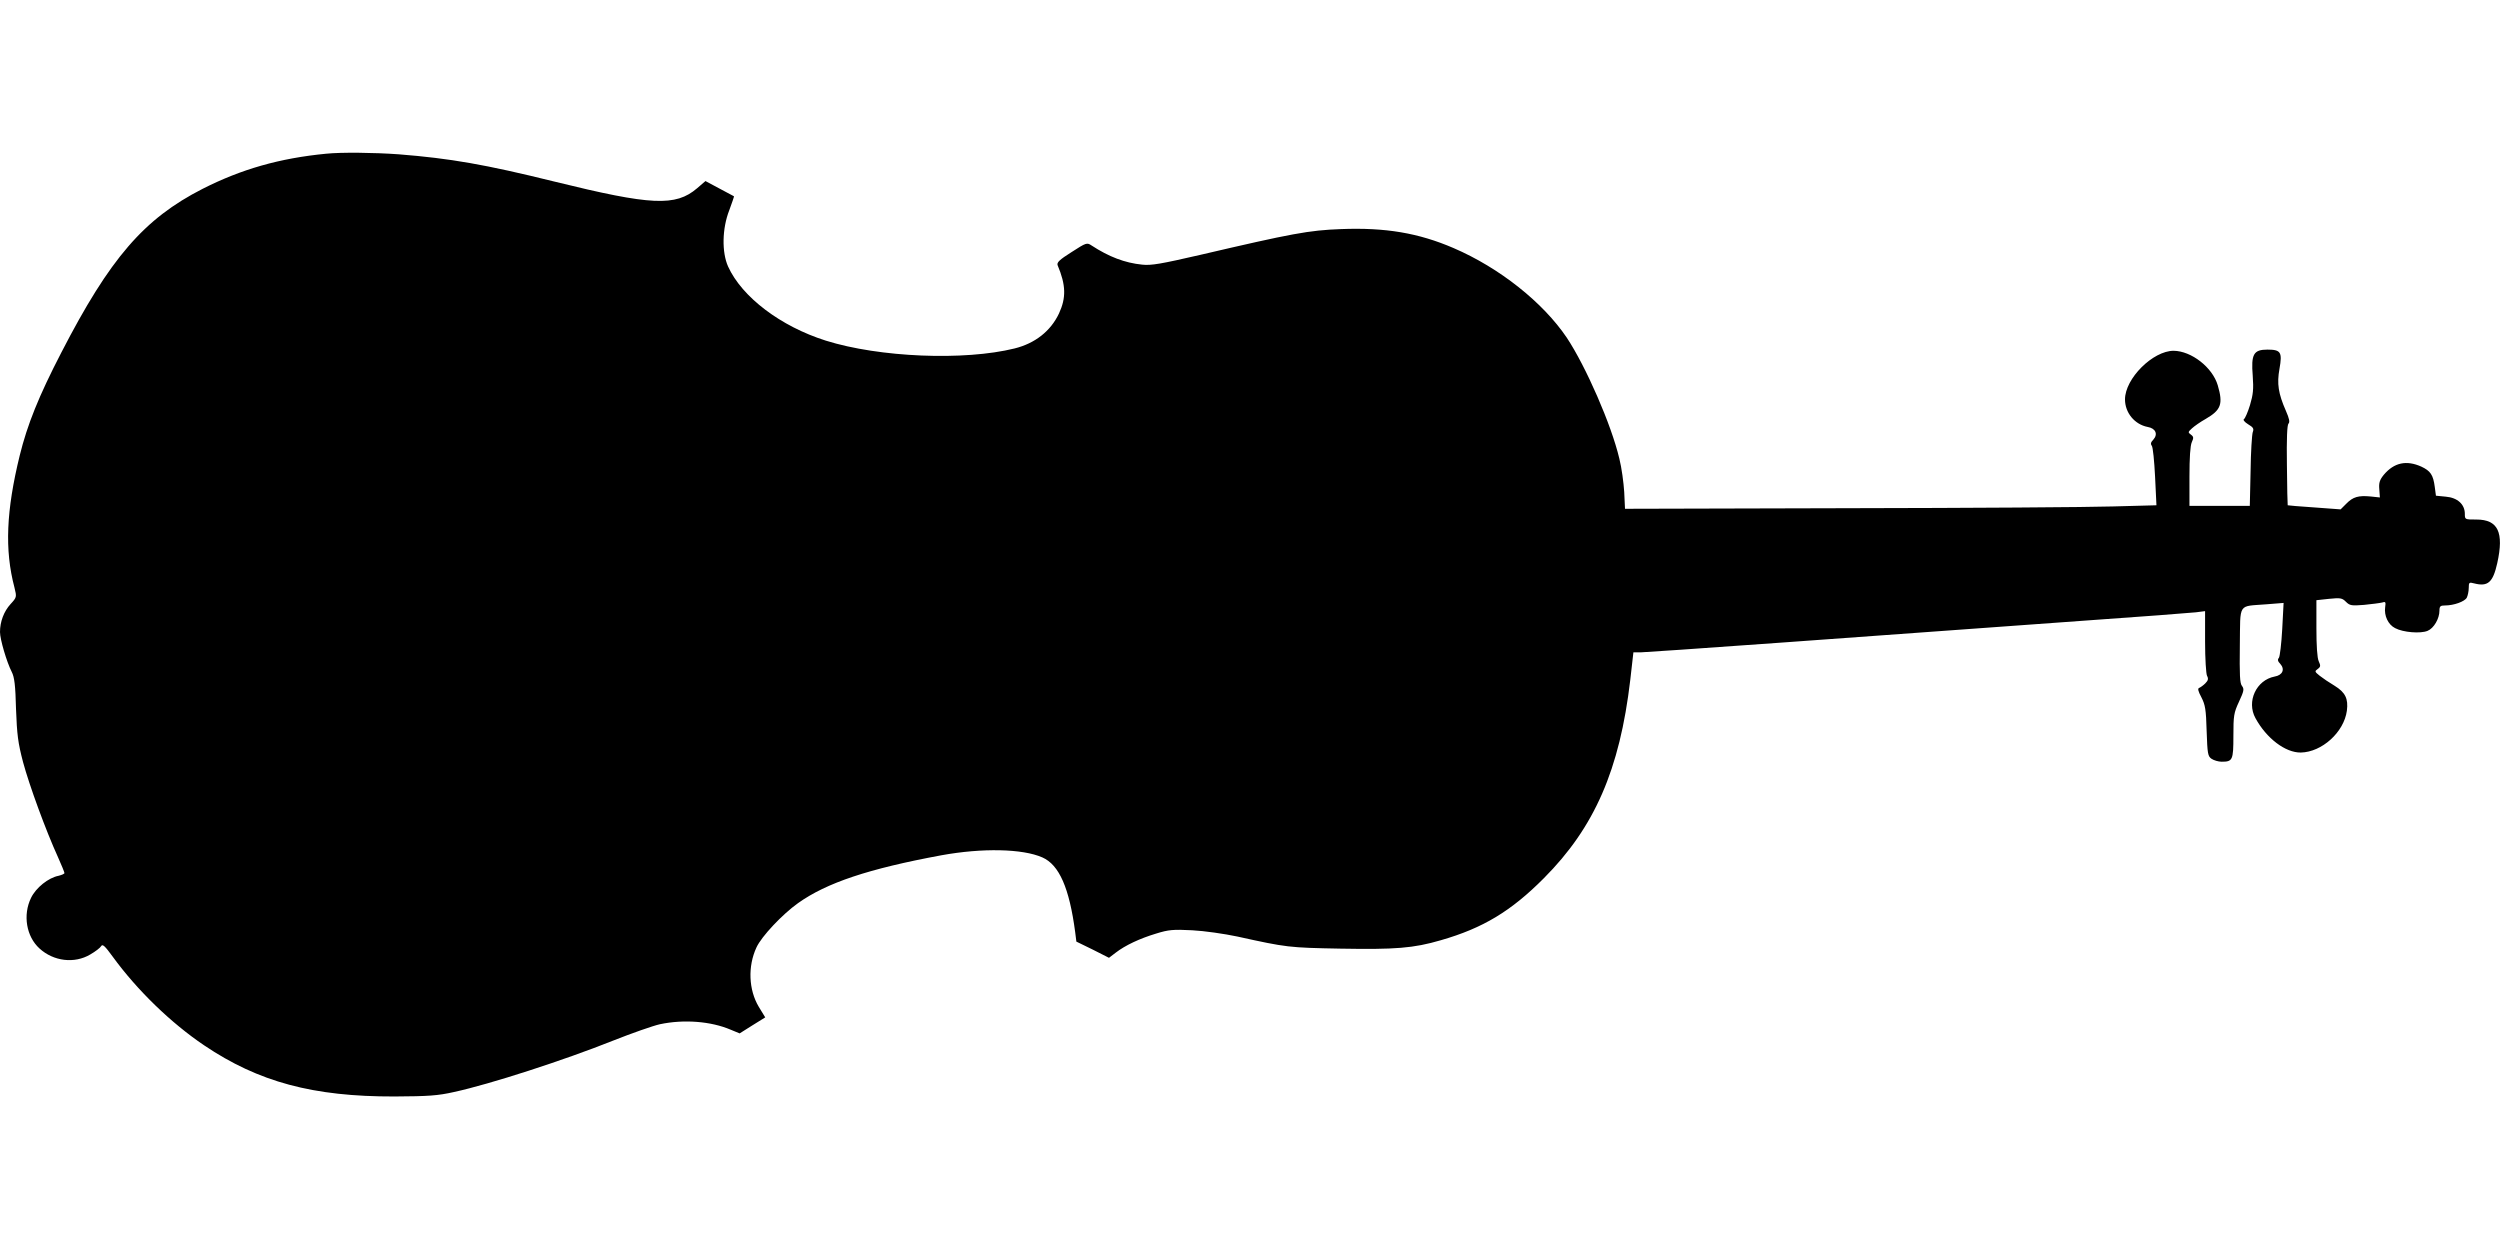
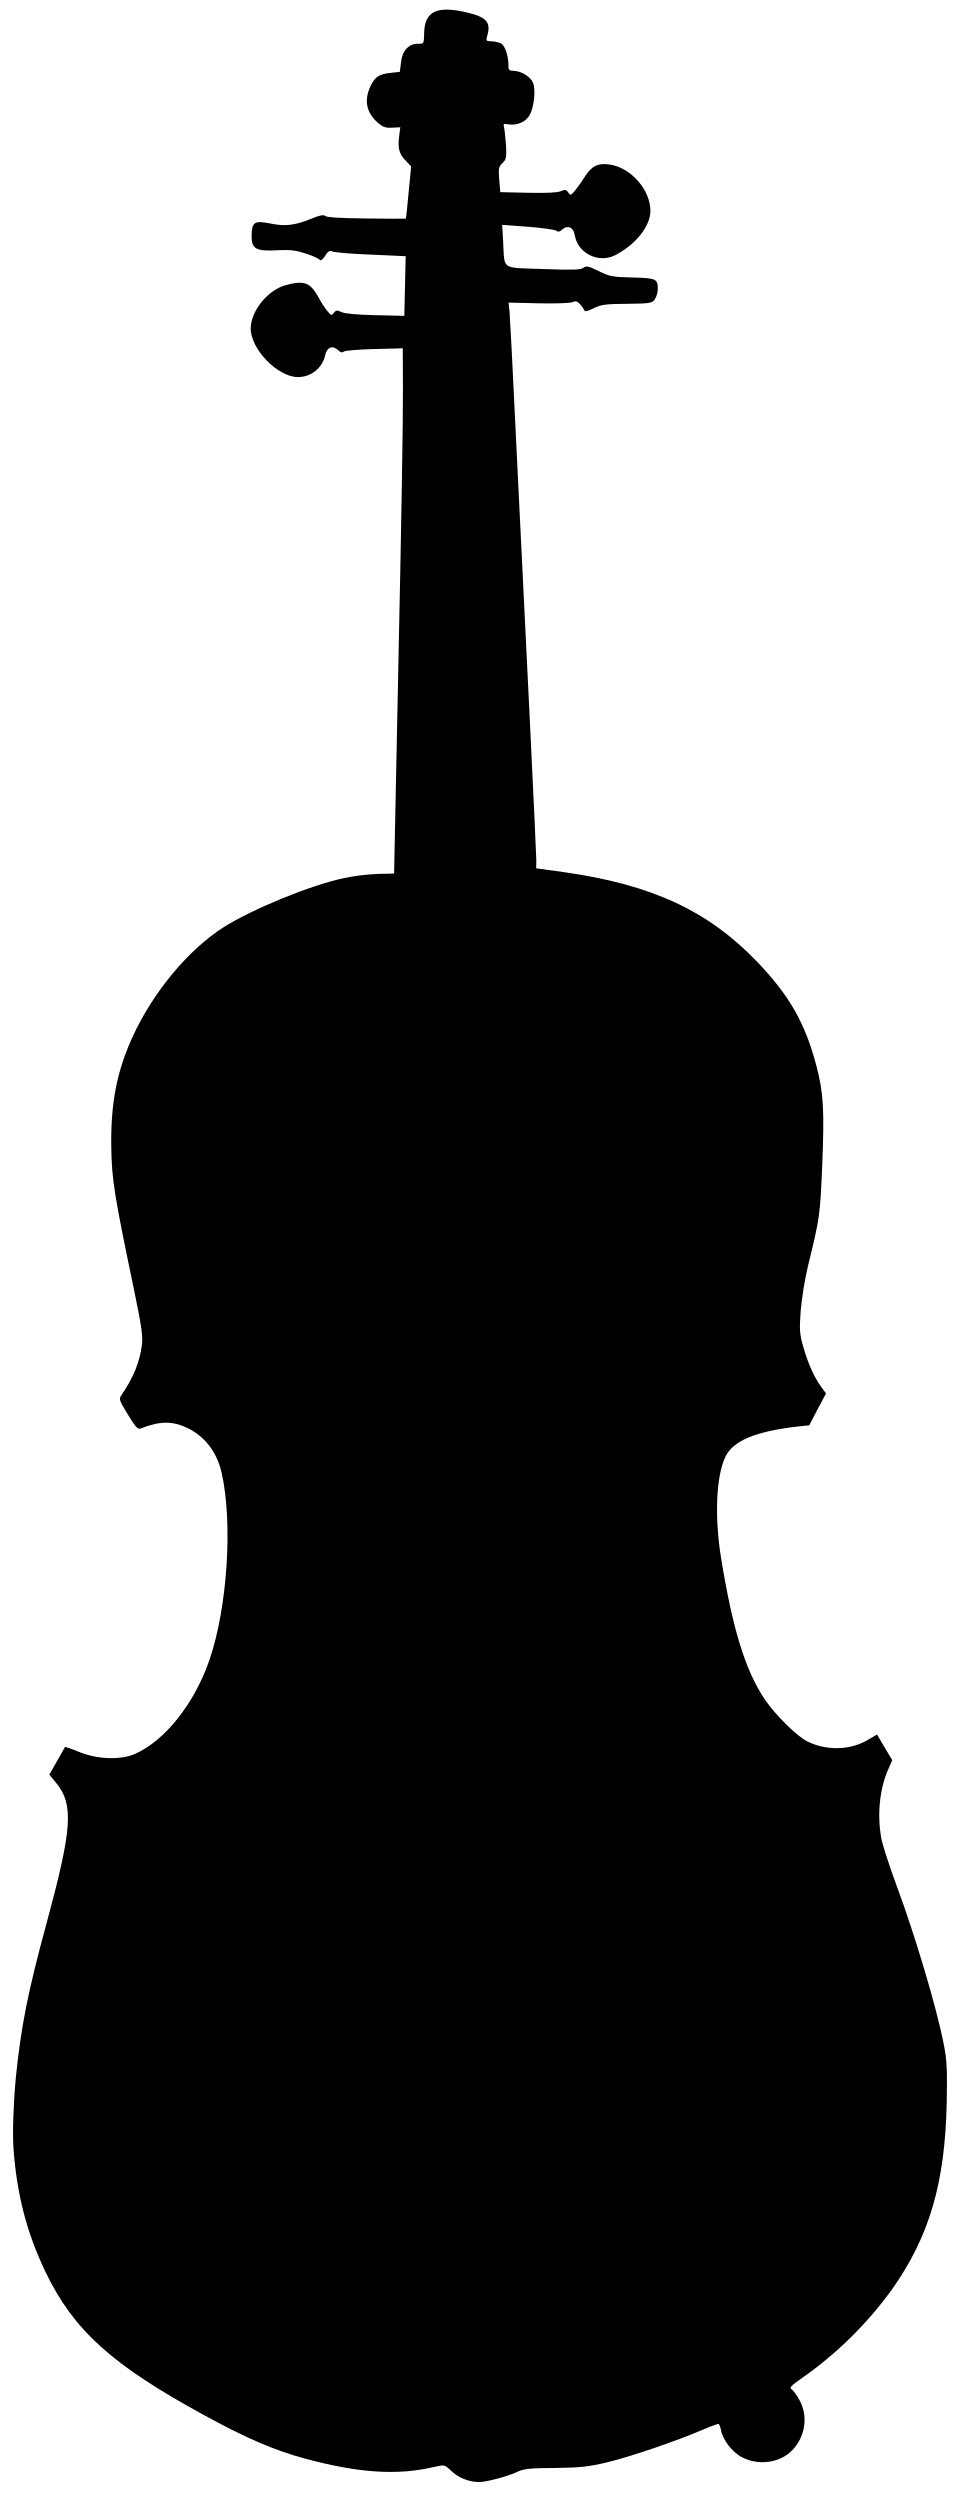
- <svg xmlns="http://www.w3.org/2000/svg" version="1.0" width="1280pt" height="640pt" viewBox="0 0 1280 640" preserveAspectRatio="xMidYMid meet">
-   <g transform="translate(0,640) scale(0.1,-0.1)" fill="#000000" stroke="none">
-     <path d="M1670 5613 c-238 -23 -434 -79 -633 -180 -300 -153 -474 -355 -723 -838 -116 -224 -174 -369 -213 -527 -69 -282 -78 -483 -27 -676 12 -49 12 -50 -20 -85 -34 -37 -54 -90 -54 -143 0 -37 34 -153 60 -204 14 -27 19 -69 22 -190 5 -132 10 -173 36 -272 32 -119 117 -351 179 -487 18 -40 33 -77 33 -81 0 -4 -14 -10 -30 -14 -52 -10 -116 -61 -141 -113 -43 -88 -24 -198 43 -259 72 -66 179 -79 260 -31 26 15 51 34 56 43 7 12 19 1 59 -54 126 -173 299 -340 468 -454 279 -188 558 -263 975 -262 173 1 221 4 305 23 184 40 561 162 814 263 96 38 204 76 240 84 123 26 261 15 362 -28 l46 -19 65 41 66 41 -33 54 c-52 87 -57 207 -12 304 26 57 133 170 213 227 146 104 361 176 734 245 209 38 415 34 517 -11 86 -38 138 -156 168 -383 l6 -48 84 -41 83 -42 34 26 c49 38 124 73 207 98 64 20 88 22 185 17 61 -3 165 -18 231 -32 254 -56 263 -57 527 -62 282 -5 375 2 515 43 216 62 360 149 528 318 259 260 388 555 442 1015 l16 141 38 0 c31 0 1037 72 2654 190 77 6 161 13 188 15 l47 6 0 -156 c0 -88 5 -165 10 -175 8 -15 6 -24 -9 -39 -10 -10 -24 -20 -31 -23 -9 -3 -6 -16 11 -48 20 -39 24 -63 27 -173 4 -116 6 -129 25 -142 12 -8 35 -15 52 -15 56 0 60 8 60 132 0 104 2 118 29 176 25 54 27 64 15 80 -11 13 -13 56 -11 209 3 221 -12 197 136 209 l88 7 -7 -134 c-4 -74 -12 -140 -17 -147 -8 -9 -6 -18 7 -31 25 -28 12 -58 -29 -65 -94 -18 -145 -128 -98 -213 56 -103 153 -177 232 -176 108 2 221 104 236 214 8 62 -8 94 -63 128 -27 16 -61 39 -76 51 -26 21 -27 23 -10 35 15 11 15 17 5 39 -8 17 -12 79 -12 170 l0 143 65 7 c58 6 67 4 86 -15 20 -20 29 -21 93 -16 39 4 80 9 92 12 18 6 20 3 16 -24 -6 -43 15 -89 51 -107 41 -22 130 -29 166 -14 32 13 61 62 61 104 0 22 5 26 28 26 46 0 101 20 112 40 5 10 10 33 10 50 0 28 2 30 28 23 70 -18 96 5 118 104 35 158 4 223 -107 223 -59 0 -59 0 -59 29 0 49 -38 83 -97 88 l-51 5 -6 45 c-8 62 -22 82 -69 104 -76 34 -139 21 -192 -42 -21 -26 -26 -41 -23 -74 l3 -42 -47 5 c-63 6 -91 -2 -125 -37 l-29 -29 -135 10 c-74 5 -135 10 -136 11 -1 1 -3 93 -4 205 -2 136 1 206 8 213 8 8 4 26 -13 65 -39 89 -47 139 -33 216 15 85 7 98 -62 98 -71 0 -84 -24 -75 -134 5 -69 2 -96 -14 -150 -11 -36 -25 -68 -31 -72 -6 -3 3 -15 21 -26 27 -16 31 -23 24 -41 -4 -12 -10 -102 -11 -199 l-4 -178 -154 0 -155 0 0 150 c0 95 4 159 12 176 10 22 10 28 -5 39 -15 11 -15 13 6 32 12 11 43 33 70 48 79 46 90 76 62 172 -27 92 -135 176 -226 177 -106 0 -249 -142 -249 -249 0 -68 49 -128 116 -141 41 -7 54 -37 29 -65 -13 -13 -15 -22 -8 -31 6 -7 13 -79 17 -159 l7 -146 -223 -6 c-123 -4 -735 -8 -1361 -9 l-1137 -3 -4 86 c-3 47 -13 124 -25 171 -41 174 -171 471 -269 619 -122 181 -345 358 -580 459 -179 77 -348 106 -577 97 -163 -6 -249 -22 -720 -132 -200 -46 -250 -55 -297 -50 -89 9 -170 40 -259 98 -24 16 -27 15 -103 -34 -62 -39 -76 -53 -71 -67 43 -102 44 -167 7 -247 -43 -91 -123 -153 -227 -179 -258 -64 -693 -46 -967 40 -231 73 -429 223 -500 379 -33 73 -31 195 6 289 14 38 25 70 24 71 -2 1 -35 19 -75 40 l-71 38 -43 -37 c-110 -94 -234 -88 -729 34 -356 88 -534 119 -799 140 -127 9 -293 11 -371 3z" />
-   </g>
+ <svg xmlns="http://www.w3.org/2000/svg" id="圖層_1" data-name="圖層 1" viewBox="0 0 498 1295">
+   <path d="M7,1113.08c1.75,23.84,6.9,43.57,16.53,63.7,14.6,30.34,34.4,48.21,82.11,74.22,22.12,12.11,36.48,18.25,52.19,22.51,28,7.55,48.11,8.92,67.52,4.26,4.93-1.08,5-1.08,8.45,2.2A21.44,21.44,0,0,0,248,1285.7c3.7.09,15.38-3,20.54-5.53,2.73-1.33,6.94-1.74,19-1.76,13.21-.19,17.32-.6,27.28-3,12-2.92,35.36-10.88,49.1-16.76a75.28,75.28,0,0,1,8.17-3.12c.4,0,1,1.43,1.33,3,.88,5.22,5.83,11.73,11,14.35,8.7,4.51,19.74,2.86,26-3.7,6.76-7,8.31-17.71,3.7-25.92-1.44-2.63-3.28-5.17-4.17-5.69-1.19-.73-.06-1.91,5.53-5.78a196.89,196.89,0,0,0,46.47-45.74c19.44-27.45,27.59-55.17,28.45-96.86.3-17.3.11-22.11-1.59-30.55-3.57-18.49-14.9-56.46-24.41-82-3.58-9.69-7.13-20.58-7.84-24.19-2.32-12.36-.9-26.13,3.63-36.13l2-4.55-3.95-6.6-3.94-6.69-5.48,3.18c-8.82,5-20.83,5.21-30.42.49-5.64-2.73-16.69-13.69-22.2-21.82-10.06-14.84-16.76-36.5-22.79-73.95-3.32-21-2.44-41.56,2.29-51.66,4-8.51,15.92-13.43,38.68-15.91l4.81-.48,4.3-8.31,4.39-8.2-2.52-3.46c-3.69-5-7-12.56-9.32-20.92-1.85-6.44-2-8.85-1.27-18.53a177.75,177.75,0,0,1,3.73-23c6.19-25.27,6.31-26.16,7.42-52.54,1.15-28.19.67-37.5-3.11-51.59-5.7-21.74-14.06-36.34-30.57-53.52-25.39-26.5-54.59-40.08-100.45-46.54l-14.06-1.93.09-3.79C277.88,443,273,342.23,265,180.3c-.42-7.71-.93-16.13-1.07-18.83l-.49-4.72,15.6.37c8.8.2,16.51-.12,17.52-.6,1.51-.76,2.41-.54,3.87,1a12.71,12.71,0,0,1,2.23,3.15c.28.91,1.59.64,4.83-1,3.94-1.9,6.35-2.25,17.35-2.29,11.61-.14,12.91-.31,14.26-2.17a11,11,0,0,0,1.62-5.17c.13-5.6-.66-6-13.06-6.3-10.4-.24-11.79-.48-17.53-3.31-5.34-2.62-6.33-2.85-8-1.68-1.33,1.07-5.63,1.17-20.92.61-22.09-.81-19.72.75-20.58-14.08l-.5-8.81,13.38,1c7.39.57,14,1.52,14.66,2,.88.82,1.79.64,3.12-.63,2.85-2.43,5.82-1.07,6.43,3,1.58,9.44,12.46,14.79,21.06,10.29,10.43-5.36,18.05-14.89,18.14-22.79.05-10.8-9.89-22.33-20.85-24.09-6.18-.94-9.42.59-12.94,6a84.11,84.11,0,0,1-5.28,7.48c-2.16,2.55-2.36,2.64-3.52.92-1.07-1.53-1.67-1.54-3.89-.59-1.72.76-7.92,1-17,.8l-14.3-.33-.55-6.51c-.46-5.82-.24-6.71,1.7-8.57s2.17-2.85,1.82-9.26c-.31-3.91-.72-8-1-9.22-.56-1.82-.25-2,2.44-1.55,4.28.7,8.93-1.29,10.81-4.85,2.3-4,3.2-12.93,1.79-16.56-1.23-3.23-6.06-6.24-10.26-6.34-2.2-.05-2.59-.56-2.53-2.86.1-4.6-1.77-10.14-3.74-11.29a13.73,13.73,0,0,0-5-1.11c-2.8-.07-3-.27-2.23-2.86,2-6.95-.28-9.61-10.13-12C226.56,2.76,220,5.71,219.73,16.81c-.14,5.89-.14,5.89-3,5.83-4.9-.12-8.38,3.6-9,9.49l-.62,5.09-4.51.49c-6.22.66-8.25,2-10.56,6.66-3.57,7.52-2.42,13.85,3.76,19.29,2.55,2.16,4,2.7,7.34,2.47l4.21-.2-.61,4.69c-.75,6.28,0,9.1,3.41,12.58l2.83,3-1.31,13.47c-.67,7.39-1.31,13.47-1.41,13.57s-9.31.09-20.51-.07c-13.6-.12-20.59-.58-21.27-1.3s-2.59-.46-6.53,1.15c-9,3.7-14,4.38-21.67,2.8-8.47-1.69-9.78-.92-9.94,6-.17,7.1,2.2,8.46,13.22,7.81,6.91-.34,9.6,0,15,1.75,3.58,1.18,6.74,2.66,7.13,3.27s1.51-.27,2.65-2c1.66-2.67,2.37-3.05,4.15-2.31,1.19.43,10.18,1.24,19.87,1.56l17.79.81-.36,15.4-.36,15.5-15-.35c-9.5-.22-15.89-.77-17.57-1.61-2.18-1.05-2.78-1.06-3.91.41s-1.34,1.47-3.19-.67a45.76,45.76,0,0,1-4.63-7.11c-4.42-8-7.39-9.18-17.06-6.6-9.26,2.49-17.9,13.09-18.21,22.19-.25,10.59,13.62,25.22,24.31,25.47A14.47,14.47,0,0,0,168.45,184c.79-4.08,3.82-5.31,6.56-2.74,1.27,1.33,2.17,1.55,3.08.87.72-.59,7.93-1.12,15.94-1.33l14.61-.37.08,22.31c.12,12.31-.9,73.5-2.25,136.09l-2.33,113.67-8.6.2a112,112,0,0,0-17.16,2.11c-17.49,3.69-47.48,16-62.5,25.46C97.5,492,79.29,513.89,68.65,537.15c-8.12,17.72-11.41,34.54-11,57.46.23,16.31,1.63,24.94,11.53,72.29,4.14,20.1,4.92,25.12,4.32,29.8-1.11,8.88-4.4,16.91-10.4,25.67-1.66,2.36-1.56,2.66,3.16,10.38C70,739,71.34,740.47,72.75,740c10.3-4.06,16.8-4,24.71-.13,9,4.51,15,12.65,17.37,23.11,5.8,25.94,3,69.39-6.23,96.58-7.84,22.93-23.29,42.37-39,49.11-7.37,3.13-19.57,2.65-28.88-1.27a65.53,65.53,0,0,0-7-2.56c-.11.2-2,3.45-4.17,7.4l-4,7,3.6,4.39c9.15,11.21,8.26,23.59-5.08,72.8-9.63,35.39-13.14,53.11-15.85,79.55C7,1088.67,6.38,1105.26,7,1113.08Z" />
</svg>
